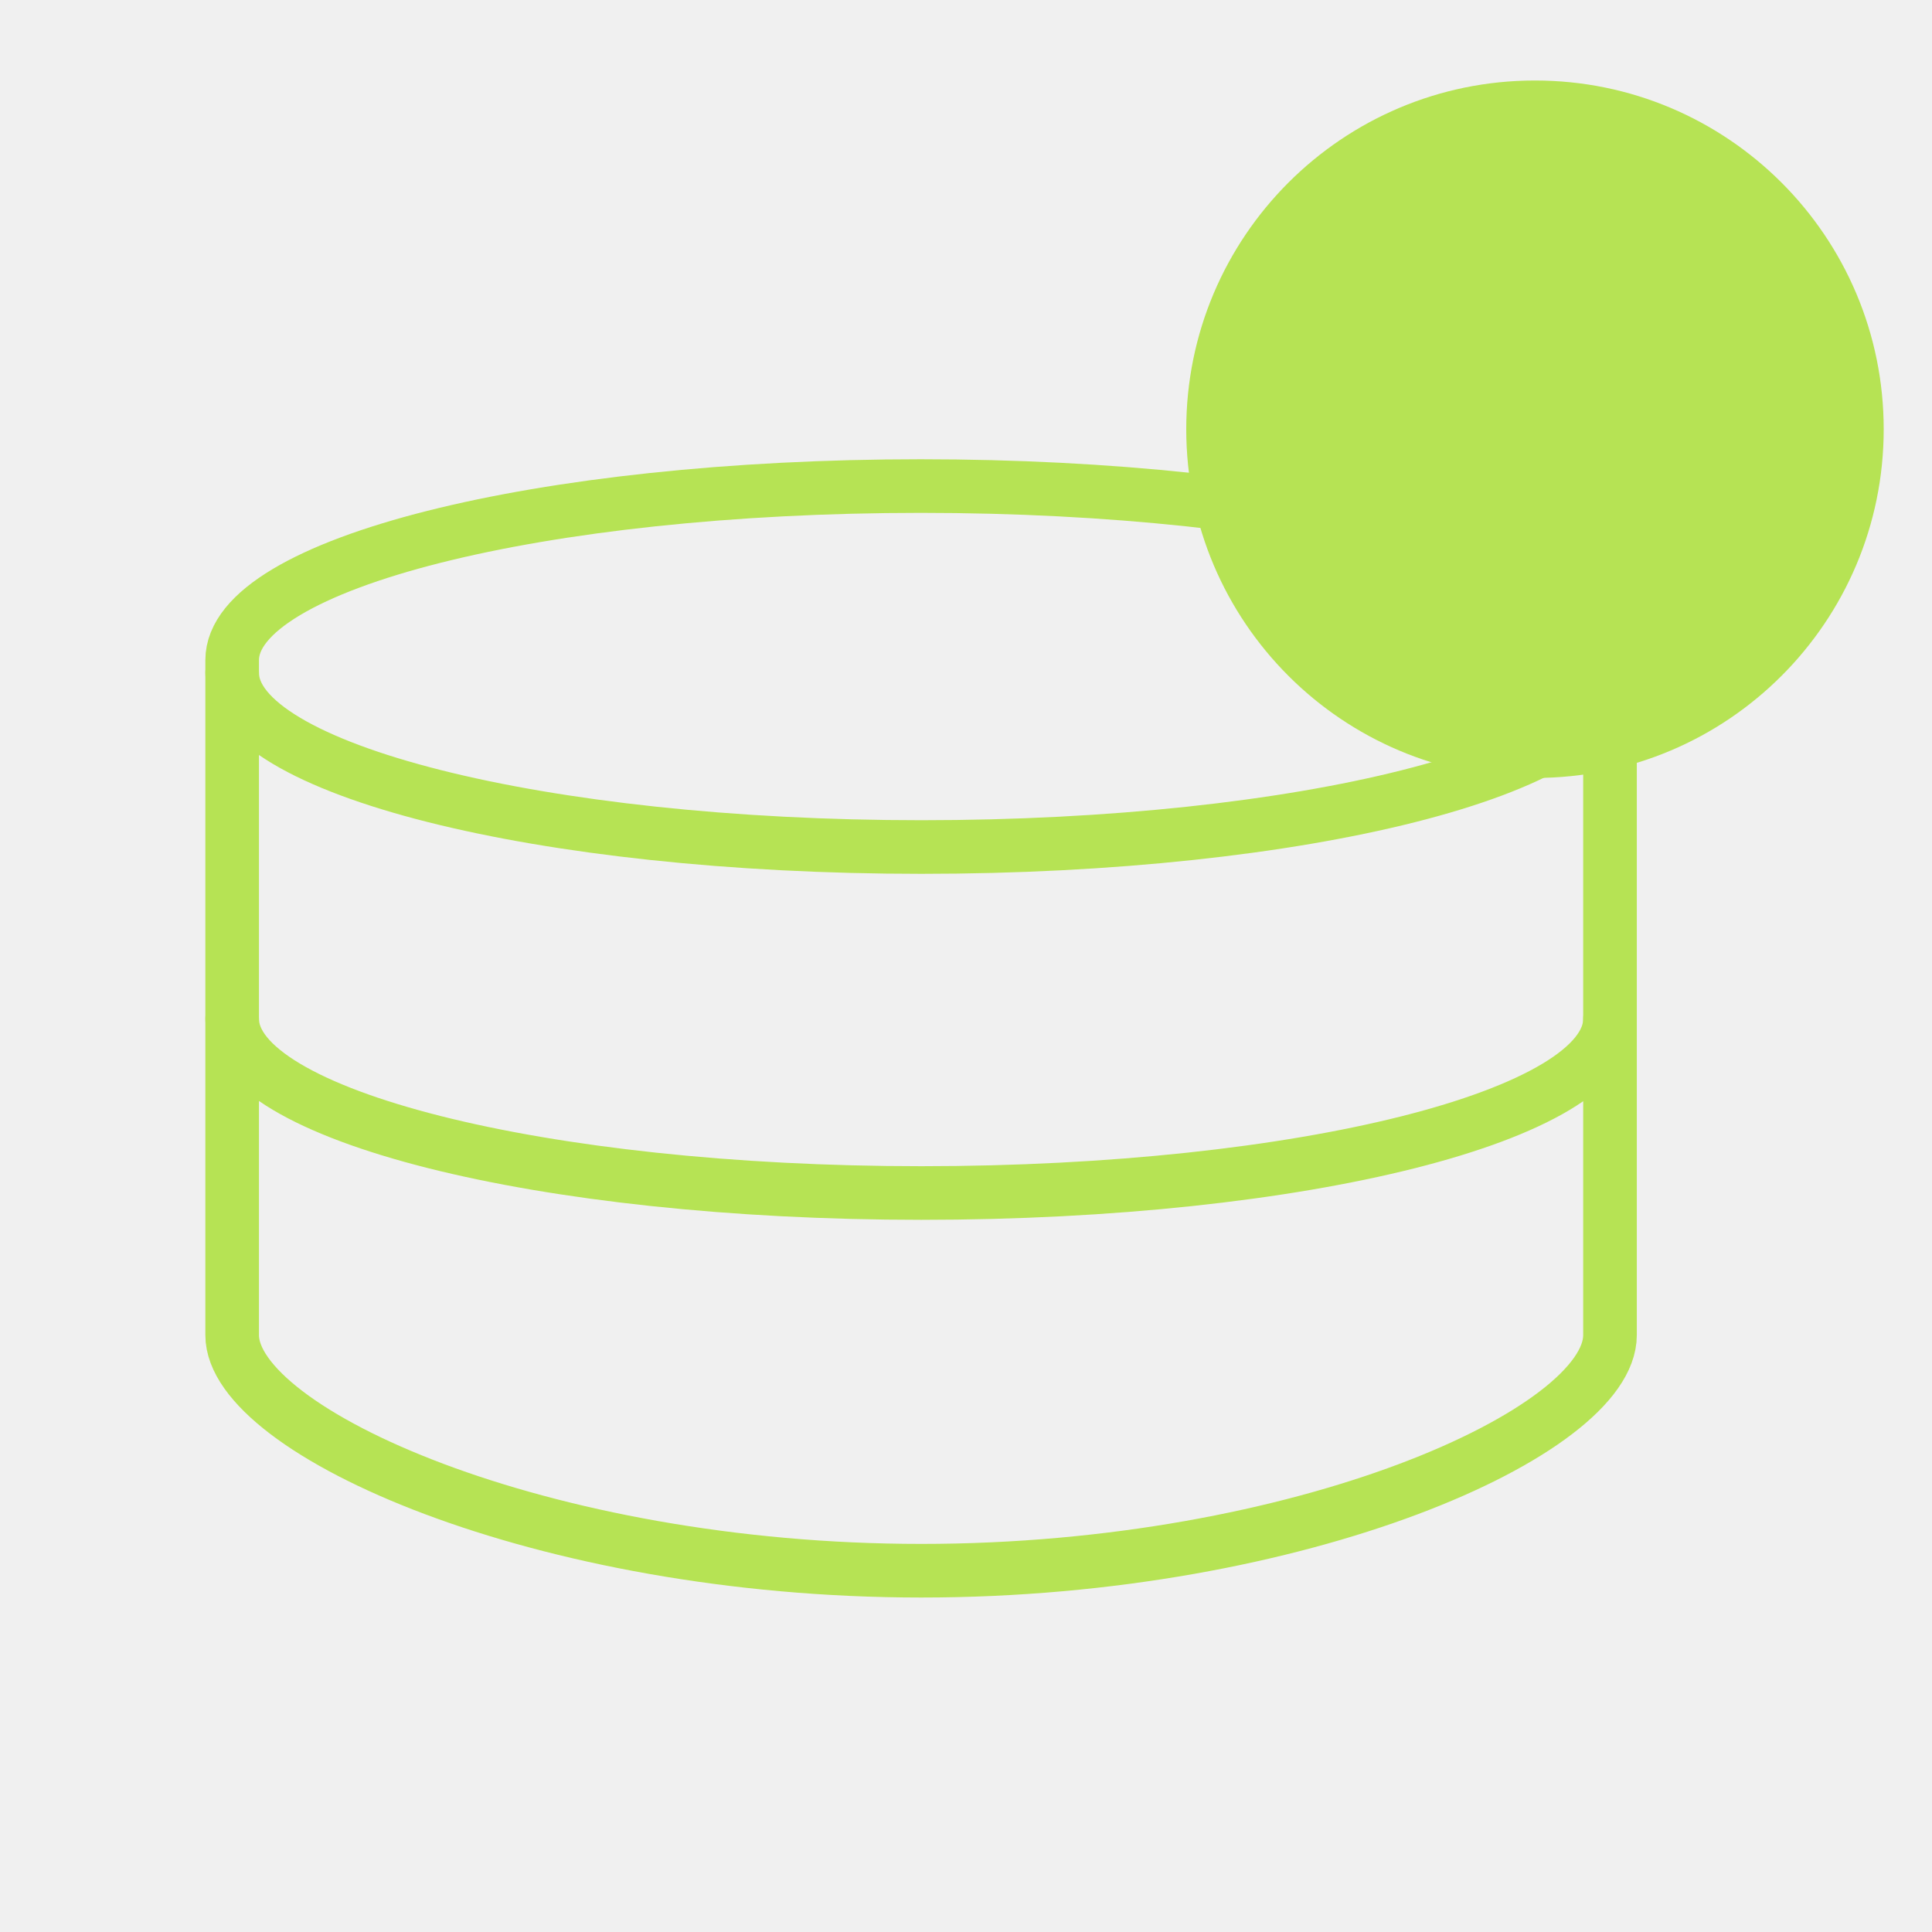
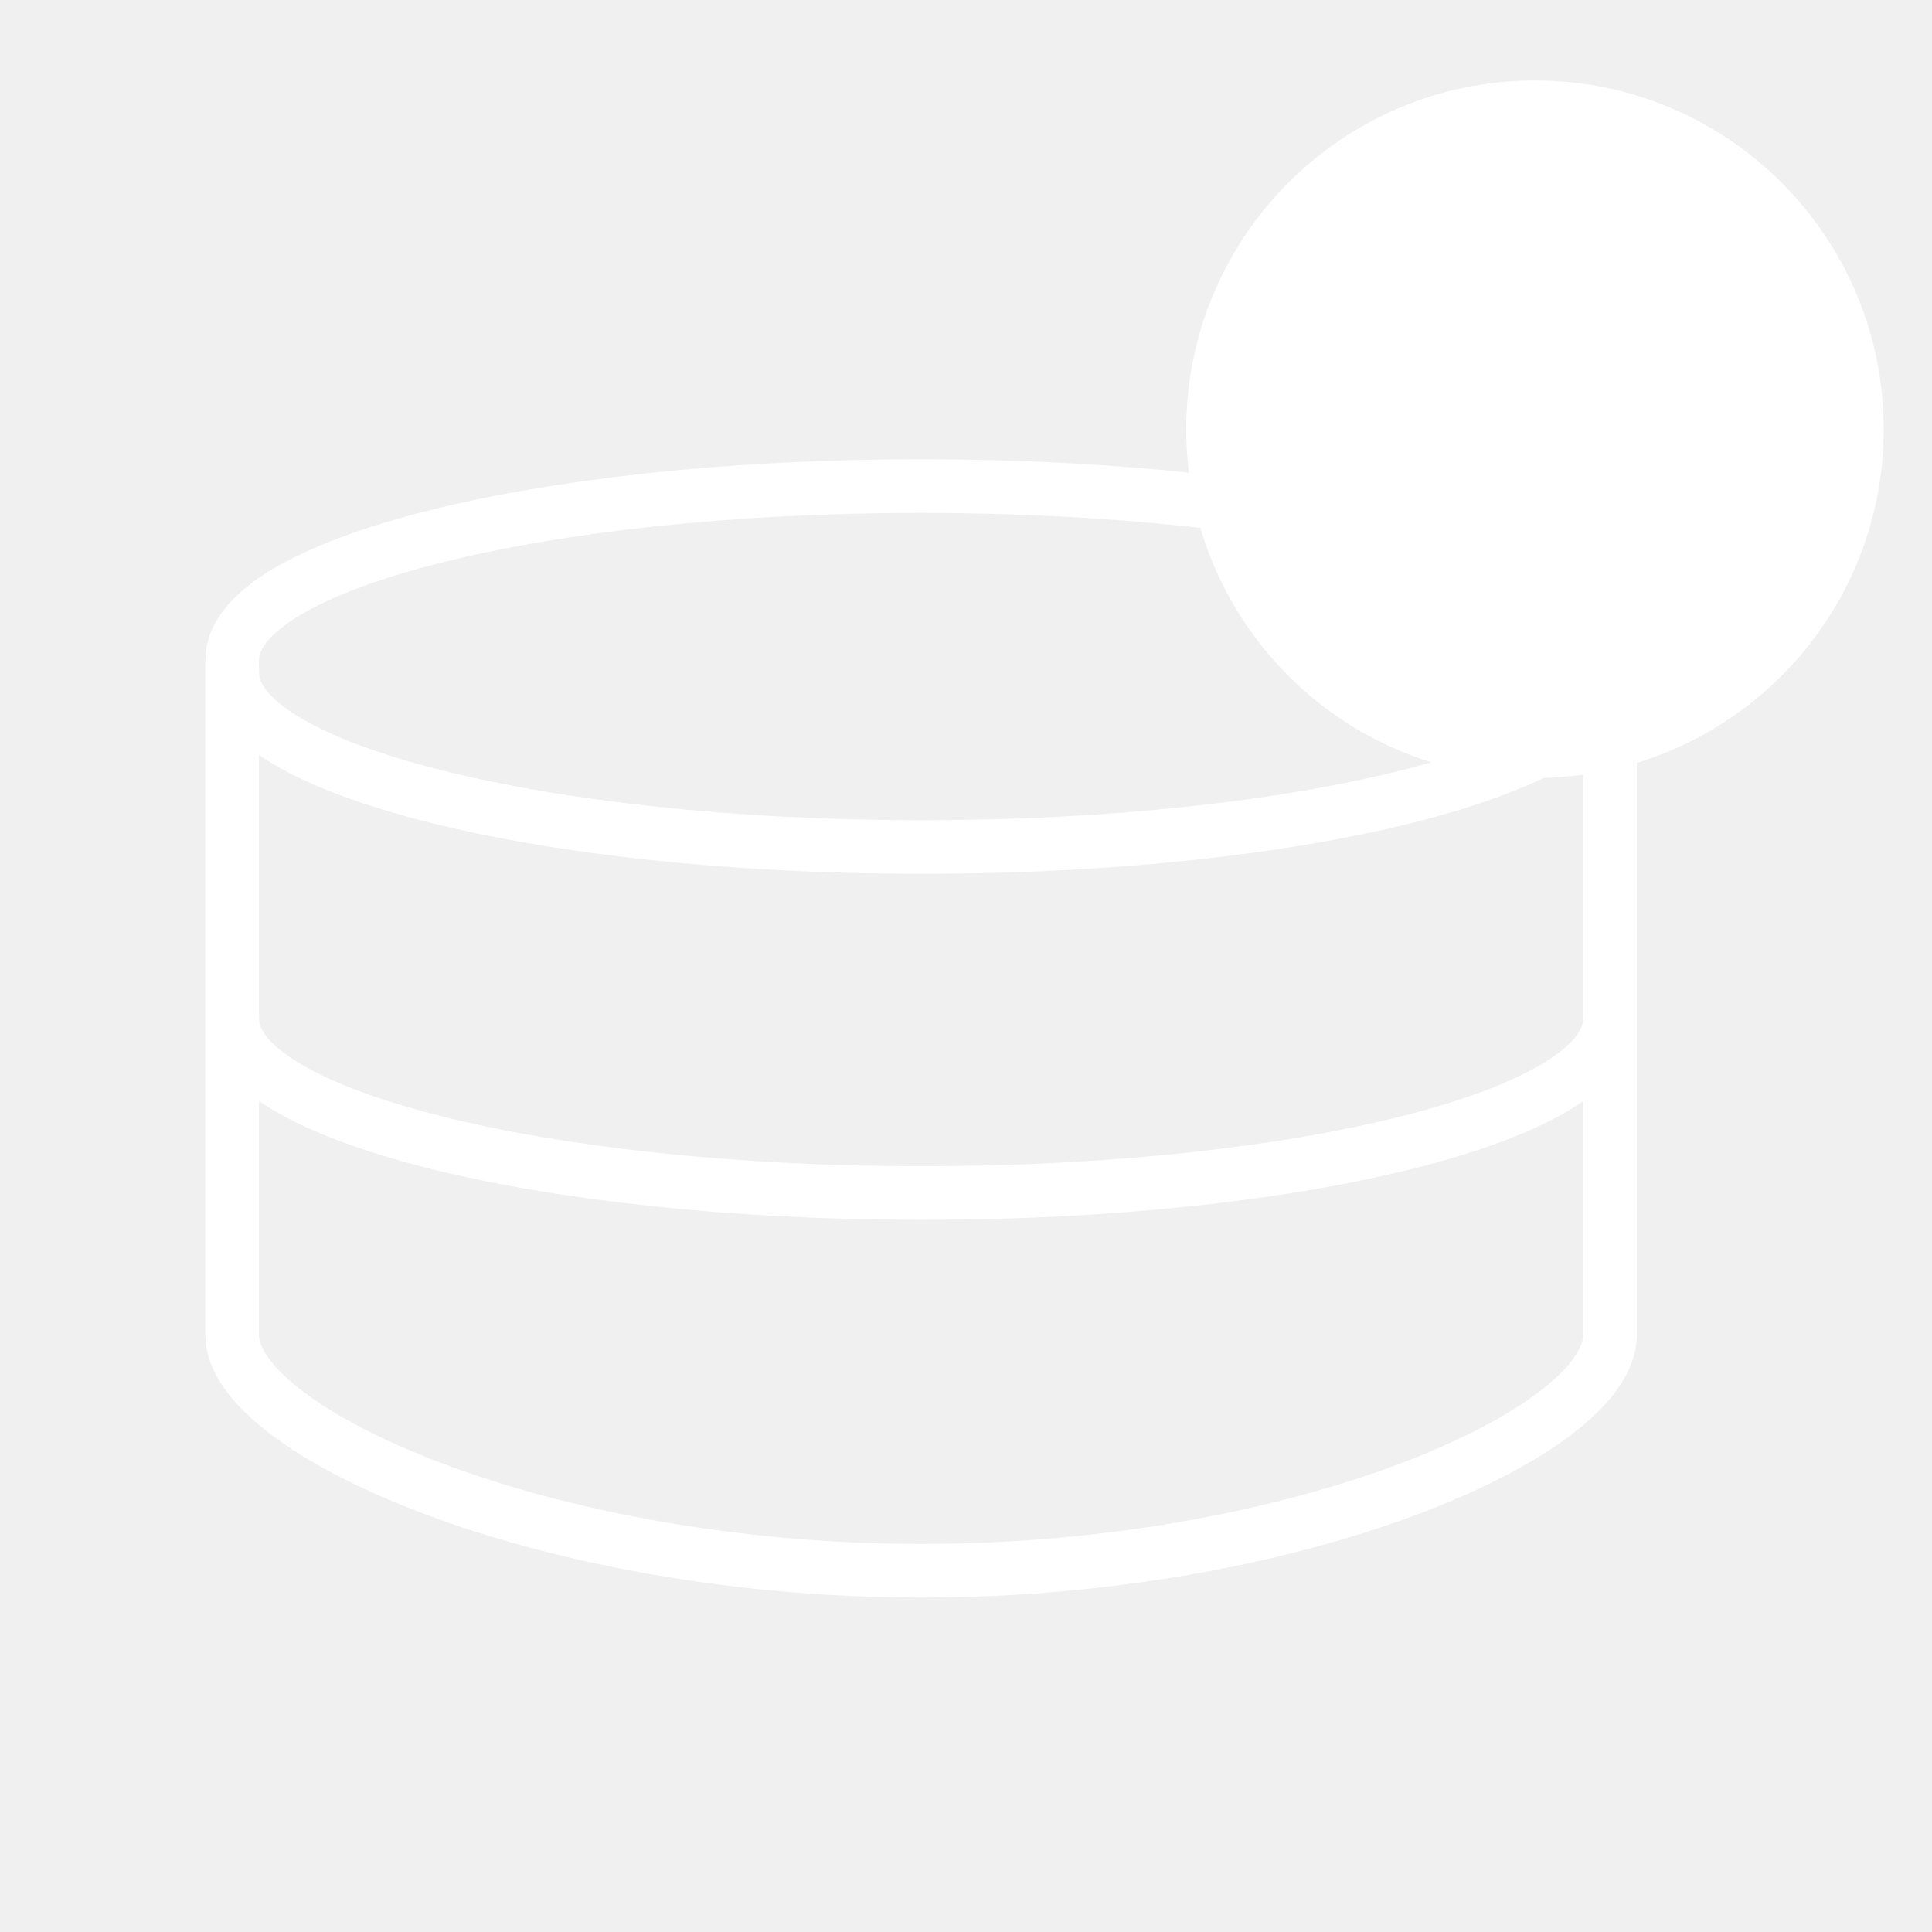
<svg xmlns="http://www.w3.org/2000/svg" id="Layer_1" data-name="Layer 1" viewBox="0 0 120 120">
  <defs>
-     <style>.cls-1,.cls-3{fill:none;}.cls-1{stroke:#B6E354;stroke-linecap:round;stroke-linejoin:round;stroke-width:3.33px;}.cls-2{fill:#B6E354;}</style>
+     <style>.cls-1,.cls-3{fill:none;}.cls-1{stroke:#FFFFFF;stroke-linecap:round;stroke-linejoin:round;stroke-width:3.33px;}.cls-2{fill:#FFFFFF;}</style>
  </defs>
  <path class="cls-1" d="M100,82.93c0,6-19.15,14.63-42.77,14.63S14.42,88.9,14.42,82.93V41c0-6,19.15-10.81,42.77-10.81S100,35,100,41V82.93Z" />
  <path class="cls-1" d="M100,41.8c0,6-19.15,10.81-42.77,10.81S14.42,47.77,14.42,41.8" />
  <path class="cls-1" d="M100,63.29c0,6-19.15,10.81-42.77,10.81S14.42,69.26,14.42,63.29" />
  <circle class="cls-2" cx="95.34" cy="26.66" r="21.66" />
  <path class="cls-3" d="M83.26,30.83a3.51,3.51,0,0,0,.94-0.11,1.65,1.65,0,0,0,.6-0.29A1,1,0,0,0,85.11,30a1.69,1.69,0,0,0,.09-0.56,1.33,1.33,0,0,0-.55-1.09,7.55,7.55,0,0,0-1.9-.93q-0.59-.23-1.18-0.53a4.29,4.29,0,0,1-1.05-.75,3.55,3.55,0,0,1-.76-1.1,3.75,3.75,0,0,1-.29-1.57,4.25,4.25,0,0,1,.31-1.66,3.52,3.52,0,0,1,.88-1.26,3.92,3.92,0,0,1,1.38-.8,5.64,5.64,0,0,1,1.83-.28,6.77,6.77,0,0,1,2.09.29,7.06,7.06,0,0,1,1.45.63l-0.78,2.36a7,7,0,0,0-1.12-.51A4.39,4.39,0,0,0,84,22.05a2.48,2.48,0,0,0-1.39.3,1,1,0,0,0-.42.91,1.14,1.14,0,0,0,.16.61,1.59,1.59,0,0,0,.44.45,3.71,3.71,0,0,0,.66.36L84.3,25a17.13,17.13,0,0,1,1.63.76,4.36,4.36,0,0,1,1.15.87,3.23,3.23,0,0,1,.68,1.17A5.19,5.19,0,0,1,88,29.47a3.64,3.64,0,0,1-1.18,2.89,5.26,5.26,0,0,1-3.54,1,8.87,8.87,0,0,1-1.44-.11A8.45,8.45,0,0,1,80.69,33a6,6,0,0,1-.85-0.33,6.12,6.12,0,0,1-.6-0.33L80,30a6.39,6.39,0,0,0,1.32.59A6.22,6.22,0,0,0,83.26,30.83Z" />
  <path class="cls-3" d="M101.47,26.45a9.47,9.47,0,0,1-.31,2.53,6.82,6.82,0,0,1-.87,2,5.33,5.33,0,0,1-1.34,1.4,5.23,5.23,0,0,1-1.71.81,1.09,1.09,0,0,0,.38.62,2.39,2.39,0,0,0,.74.39,5.41,5.41,0,0,0,1,.23l1.29,0.13-0.55,2.19a11.7,11.7,0,0,1-2.31-.3,5.53,5.53,0,0,1-1.63-.66,3.35,3.35,0,0,1-1.05-1,4.94,4.94,0,0,1-.6-1.42,5.73,5.73,0,0,1-2-.66A5.21,5.21,0,0,1,91,31.27a6.5,6.5,0,0,1-1.06-2.07,9.16,9.16,0,0,1-.38-2.75,8.57,8.57,0,0,1,.48-3,6.49,6.49,0,0,1,1.31-2.18,5.33,5.33,0,0,1,1.9-1.33,6,6,0,0,1,2.27-.44,6.11,6.11,0,0,1,2.32.44,5.24,5.24,0,0,1,1.9,1.33A6.36,6.36,0,0,1,101,23.44,8.87,8.87,0,0,1,101.47,26.45Zm-9.15,0a6.67,6.67,0,0,0,.22,1.77,4.21,4.21,0,0,0,.62,1.35,2.82,2.82,0,0,0,1,.87,3.1,3.1,0,0,0,2.69,0,2.8,2.8,0,0,0,1-.87,4.23,4.23,0,0,0,.62-1.35,6.67,6.67,0,0,0,.22-1.77,6.78,6.78,0,0,0-.22-1.78,4.22,4.22,0,0,0-.62-1.36,2.81,2.81,0,0,0-1-.87,2.89,2.89,0,0,0-1.34-.31,2.8,2.8,0,0,0-1.35.32,2.91,2.91,0,0,0-1,.88,4.2,4.2,0,0,0-.62,1.36A6.7,6.7,0,0,0,92.32,26.45Z" />
  <path class="cls-3" d="M111.72,30.54v2.57h-8V19.8h2.7V30.54h5.31Z" />
</svg>
